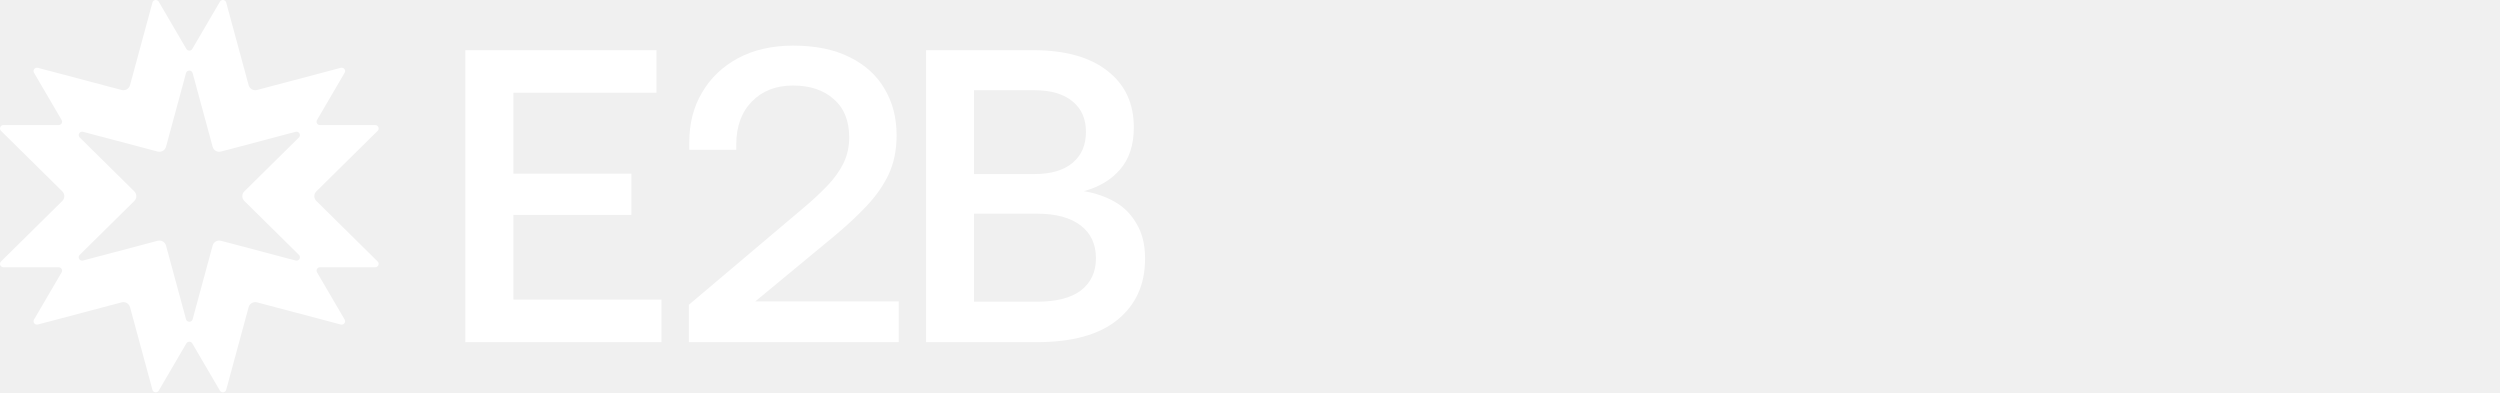
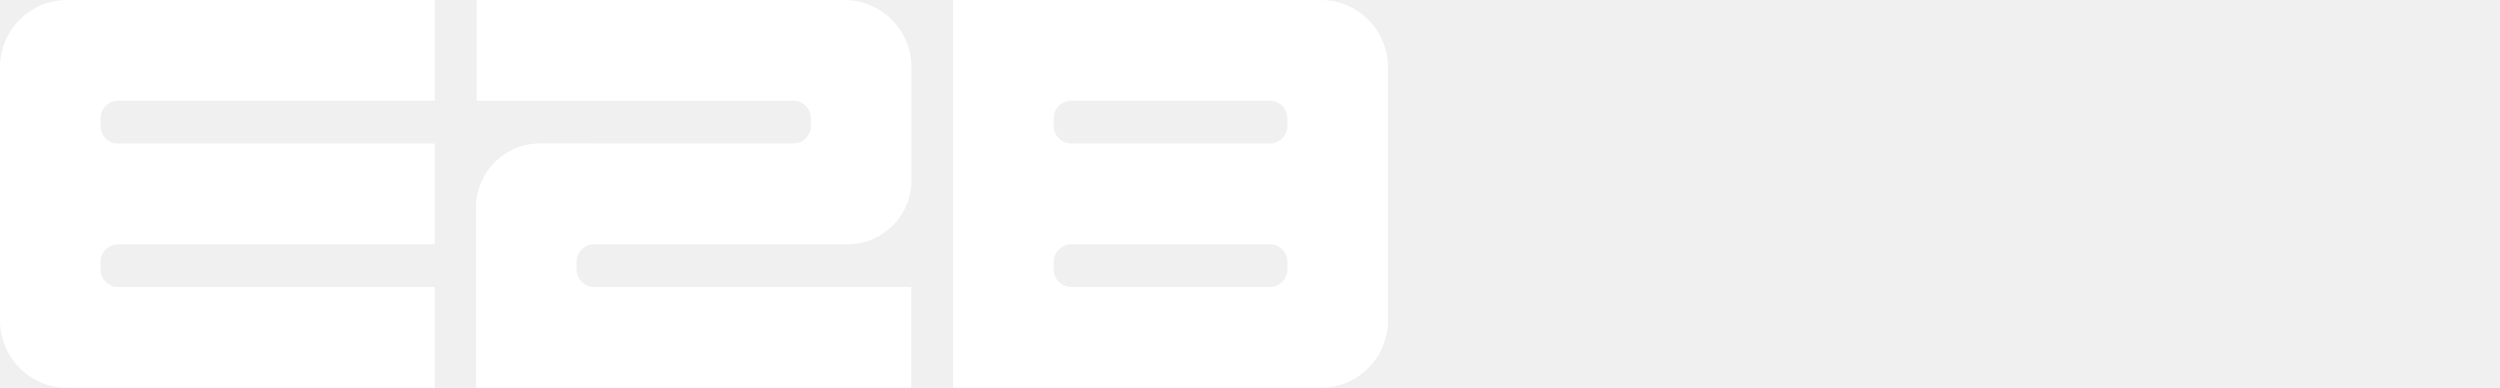
- <svg xmlns="http://www.w3.org/2000/svg" width="548" height="86" viewBox="0 0 548 86" fill="none">
-   <path d="M203 75V11H226.453C233.51 11 238.955 12.524 242.787 15.571C246.62 18.558 248.536 22.672 248.536 27.914C248.536 31.754 247.532 34.832 245.525 37.148C243.578 39.404 240.931 40.989 237.586 41.903C240.141 42.33 242.422 43.122 244.43 44.28C246.437 45.438 248.019 47.053 249.175 49.126C250.392 51.137 251 53.667 251 56.714C251 62.383 248.962 66.863 244.886 70.154C240.871 73.385 235 75 227.274 75H203ZM213.494 66.132H227.365C231.563 66.132 234.757 65.308 236.947 63.663C239.137 61.956 240.232 59.609 240.232 56.623C240.232 53.514 239.106 51.107 236.855 49.4C234.604 47.693 231.441 46.84 227.365 46.84H213.494V66.132ZM213.494 38.154H226.726C230.376 38.154 233.175 37.331 235.122 35.686C237.069 34.04 238.042 31.785 238.042 28.92C238.042 26.055 237.069 23.831 235.122 22.246C233.175 20.6 230.376 19.777 226.726 19.777H213.494V38.154Z" fill="white" />
-   <path d="M151 75V66.806L175.948 45.722C177.926 44.065 179.688 42.439 181.234 40.843C182.78 39.247 183.985 37.59 184.851 35.871C185.717 34.091 186.149 32.188 186.149 30.163C186.149 26.48 185.006 23.657 182.718 21.693C180.492 19.729 177.524 18.747 173.815 18.747C170.105 18.747 167.106 19.913 164.819 22.245C162.531 24.578 161.387 27.738 161.387 31.728V32.833H151.093V31.176C151.093 27.063 152.02 23.442 153.875 20.312C155.73 17.12 158.358 14.603 161.758 12.762C165.221 10.921 169.239 10 173.815 10C178.699 10 182.811 10.829 186.149 12.486C189.55 14.143 192.116 16.445 193.847 19.391C195.64 22.337 196.536 25.774 196.536 29.703C196.536 32.894 195.949 35.748 194.775 38.265C193.6 40.72 191.961 43.052 189.859 45.262C187.819 47.41 185.469 49.589 182.811 51.799L165.56 66.069H197V75H151Z" fill="white" />
-   <path d="M102 75V11H143.9V20.326H112.544V38.063H138.399V47.114H112.544V65.674H145V75H102Z" fill="white" />
-   <path fill-rule="evenodd" clip-rule="evenodd" d="M70.142 58.582C69.563 58.582 69.202 59.201 69.491 59.695L75.544 70.046C75.879 70.618 75.345 71.305 74.698 71.133L56.342 66.277C55.54 66.065 54.715 66.535 54.5 67.327L49.582 85.45C49.408 86.088 48.539 86.201 48.205 85.629L42.151 75.276C41.862 74.782 41.138 74.782 40.849 75.276L34.795 85.629C34.46 86.201 33.592 86.088 33.418 85.45L28.499 67.327C28.285 66.535 27.46 66.065 26.658 66.277L8.302 71.133C7.655 71.305 7.121 70.618 7.456 70.046L13.509 59.695C13.798 59.201 13.436 58.582 12.858 58.582H0.753C0.083 58.582 -0.252 57.783 0.222 57.315L13.66 44.048C14.247 43.469 14.247 42.529 13.66 41.95L0.222 28.682C-0.252 28.215 0.084 27.416 0.753 27.416L12.856 27.416C13.435 27.416 13.797 26.797 13.507 26.302L7.456 15.954C7.121 15.382 7.655 14.696 8.302 14.867L26.658 19.723C27.46 19.935 28.285 19.465 28.499 18.674L33.418 0.55C33.592 -0.088 34.46 -0.201 34.795 0.371L40.849 10.723C41.138 11.218 41.862 11.218 42.151 10.723L48.205 0.371C48.539 -0.201 49.408 -0.088 49.581 0.55L54.5 18.674C54.715 19.465 55.54 19.935 56.342 19.723L74.698 14.867C75.345 14.696 75.879 15.382 75.544 15.954L69.492 26.302C69.203 26.797 69.565 27.416 70.143 27.416L82.247 27.416C82.917 27.416 83.252 28.215 82.778 28.682L69.34 41.95C68.753 42.529 68.753 43.469 69.34 44.048L82.778 57.315C83.252 57.783 82.917 58.582 82.247 58.582H70.142ZM65.522 30.136C66.066 29.599 65.539 28.698 64.796 28.894L48.449 33.219C47.647 33.431 46.823 32.961 46.608 32.169L42.226 16.022C42.027 15.289 40.973 15.289 40.774 16.022L36.392 32.169C36.177 32.961 35.352 33.431 34.55 33.219L18.204 28.894C17.461 28.698 16.934 29.599 17.478 30.136L29.444 41.95C30.031 42.529 30.031 43.469 29.444 44.049L17.475 55.865C16.932 56.402 17.459 57.303 18.201 57.106L34.55 52.781C35.352 52.569 36.177 53.039 36.392 53.831L40.774 69.978C40.973 70.711 42.027 70.711 42.226 69.978L46.608 53.831C46.823 53.039 47.647 52.569 48.449 52.781L64.799 57.106C65.542 57.303 66.069 56.402 65.525 55.865L53.556 44.049C52.969 43.469 52.969 42.529 53.556 41.95L65.522 30.136Z" fill="white" />
+ <svg xmlns="http://www.w3.org/2000/svg" width="548" height="85" viewBox="0 0 548 85" fill="none">
+   <path d="M95.296 0V22.083H25.885C23.762 22.084 22.036 23.812 22.036 25.941V27.601C22.036 29.729 23.762 31.458 25.885 31.458H95.296V53.541H25.885C23.762 53.542 22.036 55.271 22.036 57.399V59.059C22.037 61.187 23.762 62.91 25.885 62.911H95.296V85H14.733C6.597 84.998 9.34952e-05 78.384 0 70.229V14.765C0.001 6.611 6.598 0.002 14.733 0H95.296Z" fill="white" />
+   <path d="M185.059 0C193.197 0.001 199.793 6.615 199.793 14.771V39.511C199.792 47.27 193.517 53.558 185.774 53.559H174.157C174.075 53.554 173.99 53.541 173.908 53.541H130.237C128.113 53.542 126.388 55.271 126.388 57.399V59.059C126.389 61.187 128.114 62.91 130.237 62.911H199.752V85H104.352V45.489C104.352 37.73 110.629 31.437 118.37 31.435H129.946C130.043 31.442 130.14 31.458 130.237 31.458H173.908C176.031 31.458 177.757 29.73 177.757 27.601V25.941C177.756 23.812 176.031 22.089 173.908 22.089H104.497V0H185.059Z" fill="white" />
+   <path fill-rule="evenodd" clip-rule="evenodd" d="M289.504 0C297.641 0 304.241 6.61 304.243 14.765V70.229C304.243 78.385 297.642 85 289.504 85H208.93V0H289.504ZM234.815 53.541C232.692 53.542 230.966 55.271 230.966 57.399V59.059C230.966 61.187 232.692 62.91 234.815 62.911H278.358C280.481 62.91 282.2 61.188 282.201 59.059V57.399C282.201 55.27 280.481 53.542 278.358 53.541H234.815ZM234.815 22.083C232.692 22.084 230.966 23.812 230.966 25.941V27.601C230.966 29.729 232.692 31.458 234.815 31.458H278.358C280.481 31.458 282.201 29.73 282.201 27.601V25.941C282.201 23.812 280.481 22.084 278.358 22.083H234.815Z" fill="white" />
</svg>
